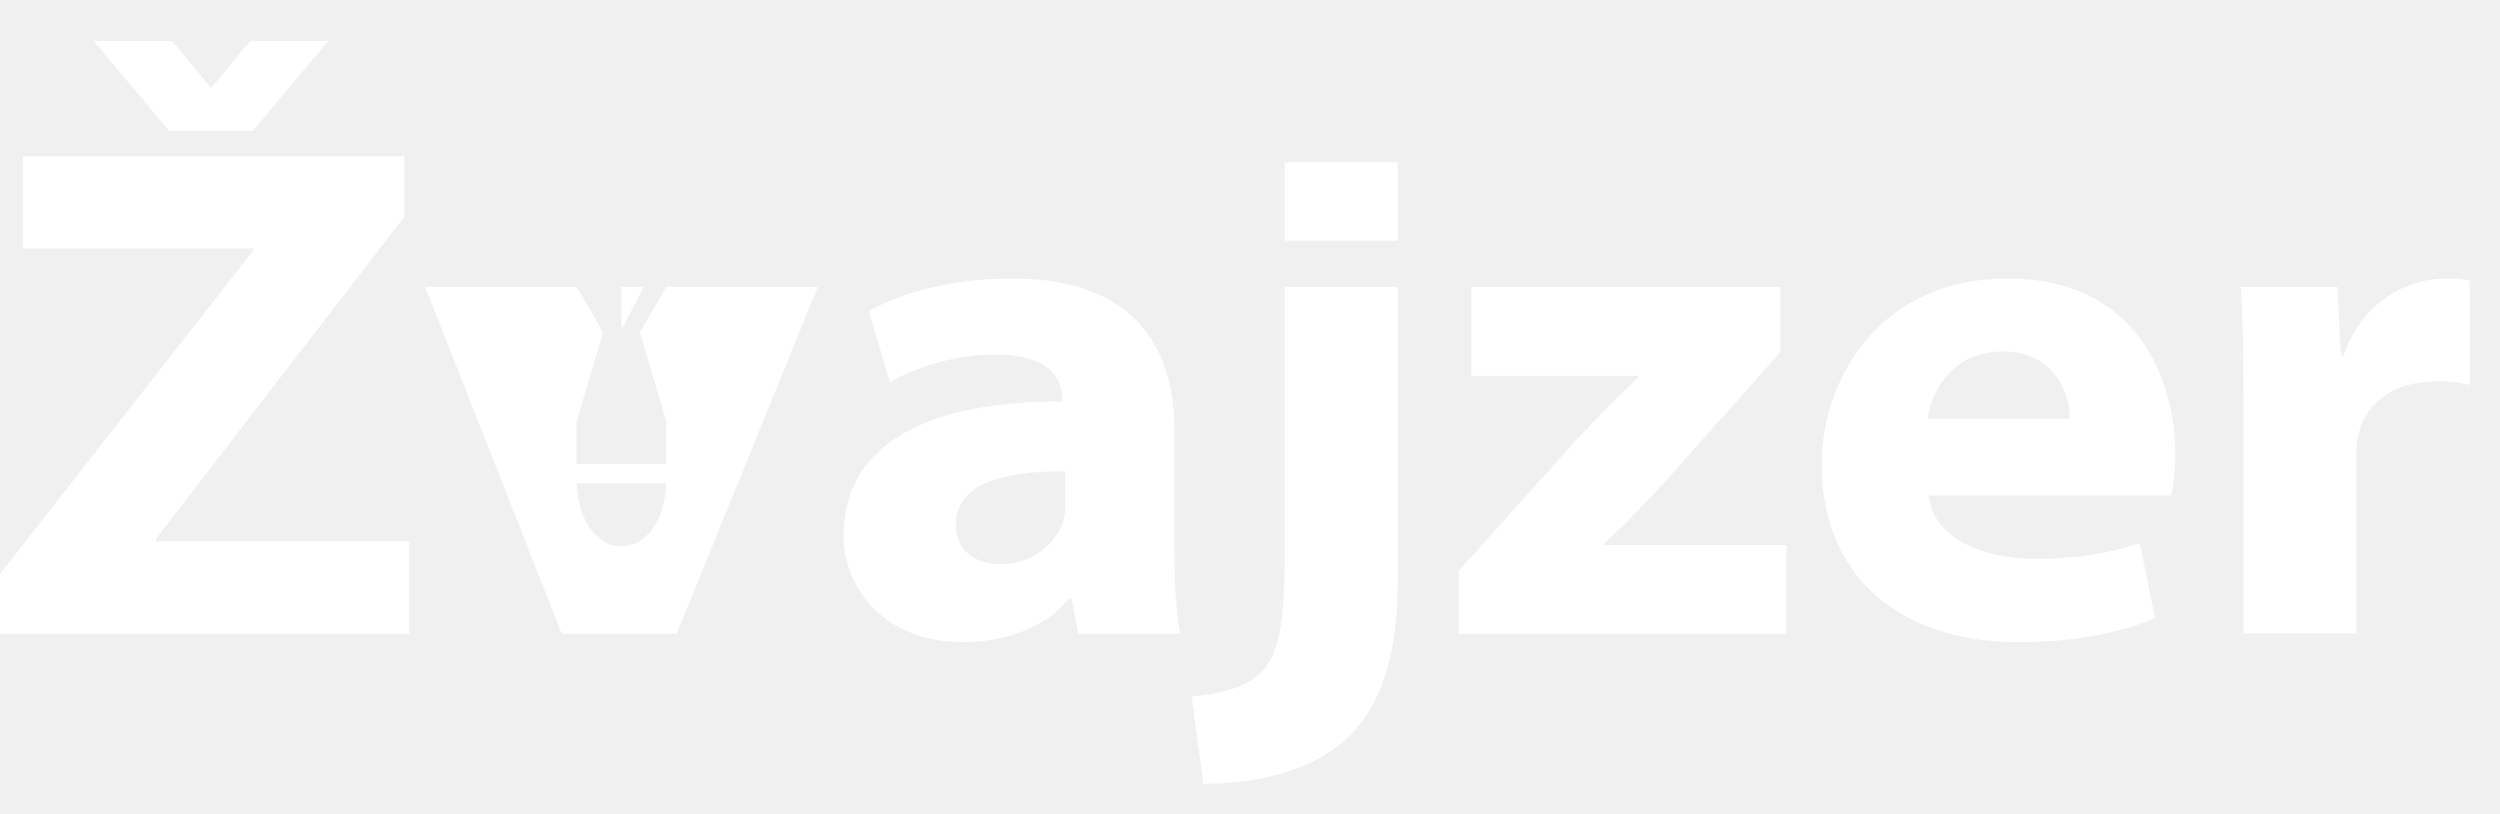
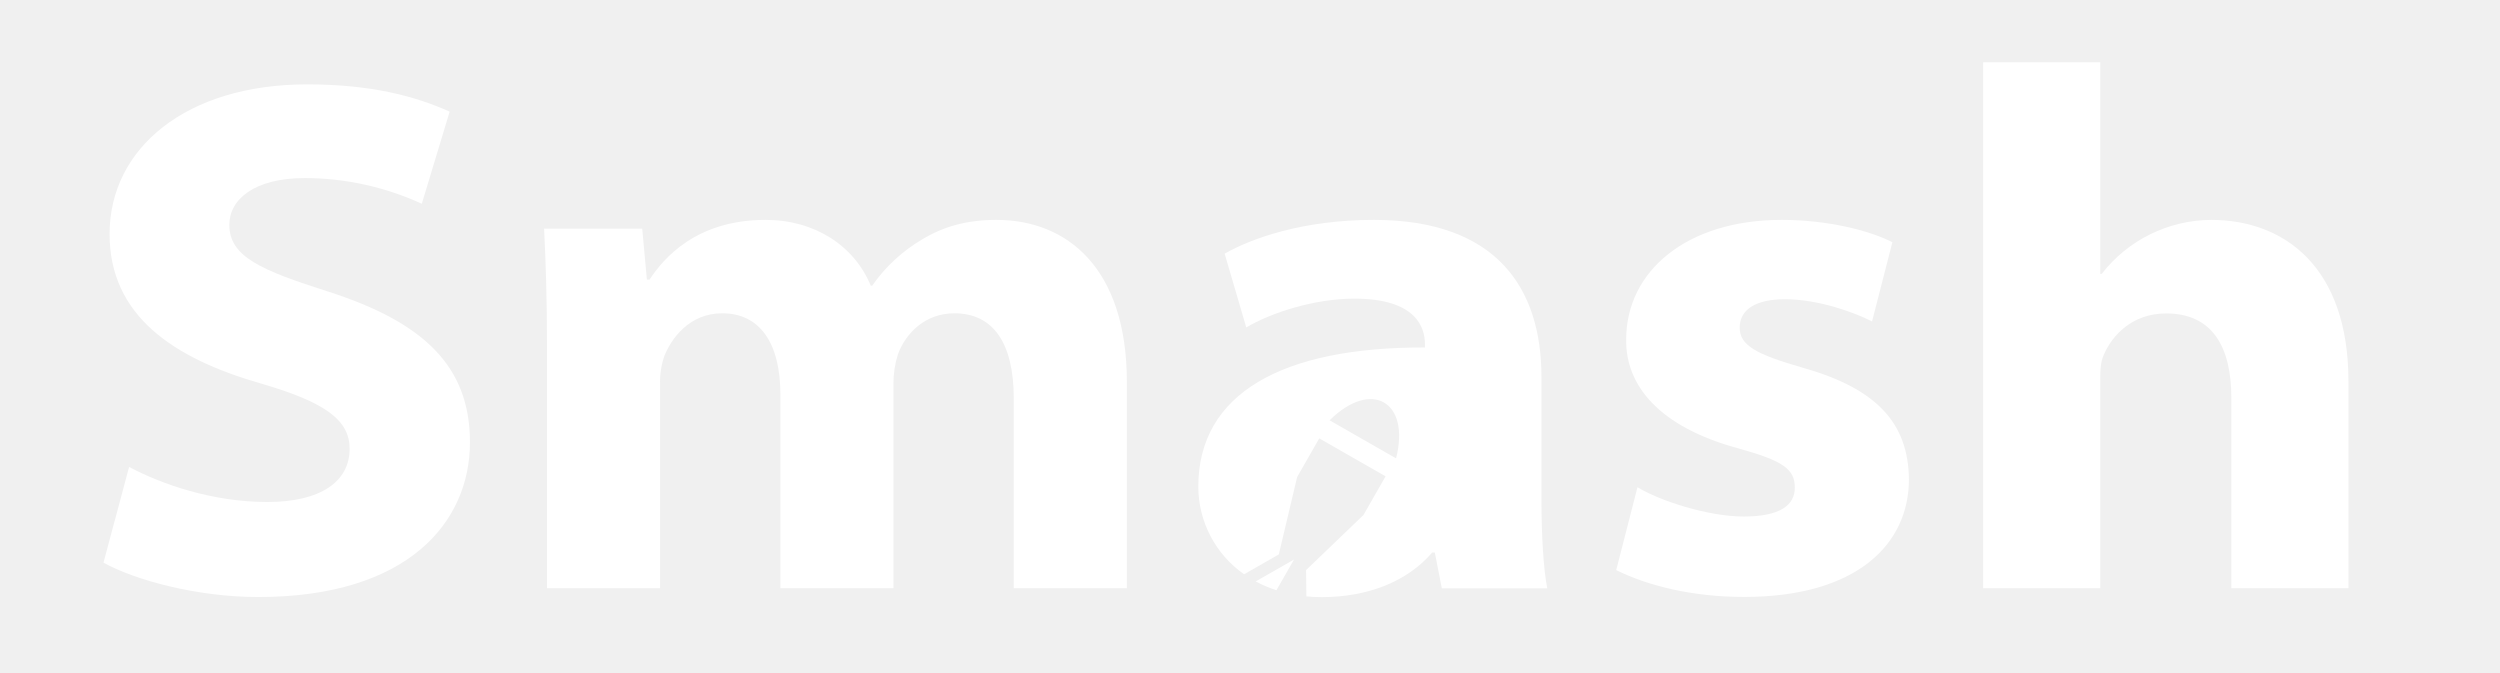
- <svg xmlns="http://www.w3.org/2000/svg" id="Layer_6" data-name="Layer 6" viewBox="0 0 1070 348">
+ <svg xmlns="http://www.w3.org/2000/svg" id="Layer_7" data-name="Layer 7" viewBox="0 0 1070 288">
  <defs>
    <style>.cls-1{fill:#fff;}</style>
  </defs>
-   <path class="cls-1" d="M66.73,231.77v-1.15L173.08,92.73V66.88H9.84v39.46H108.2v1.13L0,245.66v25.55H175.2V231.77ZM107,17.52,90.68,37.35h-.61L73.66,17.52H40.08L72.43,56H108.2l32.33-38.45Z" />
-   <polygon class="cls-1" points="275.47 122.82 265.98 141.23 265.98 122.82 275.47 122.82" />
-   <path class="cls-1" d="M285.2,122.82l-11.32,19.31,11.32,38.35v18.15H246.77V180.48l11.33-38.35-11.33-19.31H182l58.41,148.39h49.2L350,122.82Zm-.08,84.46c-1.83,35.44-36.43,35.44-38.27,0,0-.13,0-.27,0-.42h38.3C285.14,207,285.12,207.15,285.12,207.28Z" />
-   <path class="cls-1" d="M502.64,234.61V184c0-36.43-18.36-64.82-69.21-64.82-29.25,0-50.47,7.64-61.52,13.94l8.91,30.46c10.21-6.1,28.24-11.89,44.46-11.89,25.9-.07,29.28,12.12,29.28,18.73v1.42c-58.83-.19-93.51,18.94-93.51,57.48,0,22.84,18.13,45.51,50.93,45.51,19,0,35.36-6.49,45.58-18.42h1.08l2.9,14.79h43.53C503.49,263.45,502.64,249.55,502.64,234.61ZM456,214.72a30.9,30.9,0,0,1-.86,8.26c-3.14,9.68-13.51,18.47-26.39,18.47-12,0-19.64-5.95-19.64-17,0-16.67,18.91-23,46.89-22.72Z" />
-   <path class="cls-1" d="M549.88,122.82V236.3c0,31.91-2.92,44.13-10,51.32-6.07,6.15-16.22,9.37-29.83,10.39L515,335.48c24.72,0,47.41-6.1,62-19.9,14.13-13.83,21.22-34.84,21.22-66.93V122.82Z" />
-   <path class="cls-1" d="M686.55,233.26v-.6c10.14-9.07,18.46-18.3,27.56-28.14l47.81-53.69.05-28H629.77v38h71.46v.6c-10.25,9.91-17,16.58-26.68,27l-50.19,55.84v27h140.2V233.26Z" />
-   <path class="cls-1" d="M931.05,194.62c0-34-18-75.43-71.47-75.43-57.25,0-79.93,45.69-79.93,79.32,0,46.2,31.08,76.33,84.62,76.33,21.53,0,41-3.27,58.11-10.24l-6.57-32.15c-14.18,4.74-28,6.72-45,6.72-22.85,0-43.61-9.28-45.29-27.09H929.26A80.23,80.23,0,0,0,931.05,194.62ZM825,179.22c1.6-11.37,10.36-28.78,32-28.78,24.05,0,29,20.32,28.92,28.78Z" />
-   <path class="cls-1" d="M1046.68,119.19c-15.55,0-35.61,9.36-43.61,33h-1.14l-1.57-29.39H959c.91,12.43,1.21,26.21,1.21,50.34v98h48.33v-75a58.66,58.66,0,0,1,.56-8.75c2.69-14.16,14.33-24.21,34.16-24.21a61.27,61.27,0,0,1,13.75,1.56V120.1A40.54,40.54,0,0,0,1046.68,119.19Z" />
-   <rect class="cls-1" x="549.88" y="69.5" width="48.33" height="33.5" />
+   <path class="cls-1" d="M140.73,124.89c-29.07-9.27-42.58-15-42.58-28.68,0-10.71,10.45-20,32.38-20a120.59,120.59,0,0,1,50,11l11.92-39.42c-14.62-6.58-33.51-11.68-61-11.68-51.63,0-84.55,27.23-84.55,64.06,0,34.85,27.14,53.14,64.62,63.93,27.84,8.09,38.12,15.73,38.12,28,0,13.94-12.32,22.76-35.18,22.76-23.41,0-45.12-7.53-59.2-15L44.29,240.81c13.38,7.44,39.94,14.72,66.26,14.72,64,0,90.59-32,90.59-66.23C201.14,156.77,181.38,138,140.73,124.89Z" />
+   <path class="cls-1" d="M426.49,94.11c-12.66,0-22.74,2.86-31.76,8.33a68.06,68.06,0,0,0-21.42,19.82h-.63c-7.1-17.19-24.08-28.15-45-28.15-29.65,0-43.64,16.37-49.68,25.57h-1.13l-2-21.8h-42c.69,13.5,1.25,30.16,1.25,50.1V251.76h48.39V164.67a34.19,34.19,0,0,1,1.83-12.3c2.89-7.24,10.51-18.28,24.78-18.28,16.05,0,24.89,12.68,24.89,34.79v82.88h48.38V164.24a42.14,42.14,0,0,1,1.9-12.55c3.38-9.21,11.8-17.6,24.18-17.6,16.51,0,25.42,12.55,25.42,36.46v81.21H482.3V163.54C482.3,114.54,456.51,94.11,426.49,94.11Z" />
+   <path class="cls-1" d="M537.44,248.85l16.39-9.36-7.52,13.13A51.64,51.64,0,0,1,537.44,248.85Z" />
+   <path class="cls-1" d="M659.74,213.8V161.33c0-37.78-19-67.22-71.78-67.22-30.33,0-52.35,7.92-63.81,14.46l9.25,31.58c10.59-6.32,29.28-12.33,46.11-12.33,26.85-.06,30.36,12.57,30.36,19.42v1.48c-61-.2-97,19.64-97,59.61a45.84,45.84,0,0,0,19.61,37.46l14.85-8.5,7.85-33.13,9.46-16.54h0l28.39,16.25-9.46,16.54L559,244l.13,11.26c2.12.21,4.32.31,6.58.31,19.74,0,36.68-6.72,47.27-19.1h1.12l3,15.33h45.13C660.62,243.71,659.74,229.29,659.74,213.8Zm-62.19-17.75-.06.12h0l-28.39-16.26.06-.11C586.94,162.26,603.66,171.83,597.55,196.05Z" />
+   <path class="cls-1" d="M771.87,157.47c-20.34-5.81-27.28-9.68-27.28-17.24,0-8,7.28-12.16,19.36-12.16,14.56,0,30,5.79,37.29,9.5l8.7-33.9c-9.8-5-27.65-9.56-47.38-9.56C721.93,94.11,696,116,696,145.34c-.25,19.41,13.76,37.28,48.06,46.58,19.11,5.31,24.12,8.84,24.12,16.78,0,7.47-6.18,12.37-21.93,12.37-15.09,0-35.8-6.65-45.41-12.55L691.74,244c13.3,6.6,32.29,11.49,54.77,11.49,48.16,0,70.51-22.58,70.51-50.32C816.77,181.08,803.25,166.41,771.87,157.47Z" />
+   <path class="cls-1" d="M946.34,94.11a59.71,59.71,0,0,0-46.81,23.11h-.62V26.66H848.79v225.1h50.12V161.91c0-3.44.13-7.1,1.52-10.08,3.51-8.14,12-17.68,26.7-17.68,19.52,0,27.88,14,27.88,36.06v81.55h50.12V163.14C1005.13,114.28,977.66,94.11,946.34,94.11Z" />
</svg>
